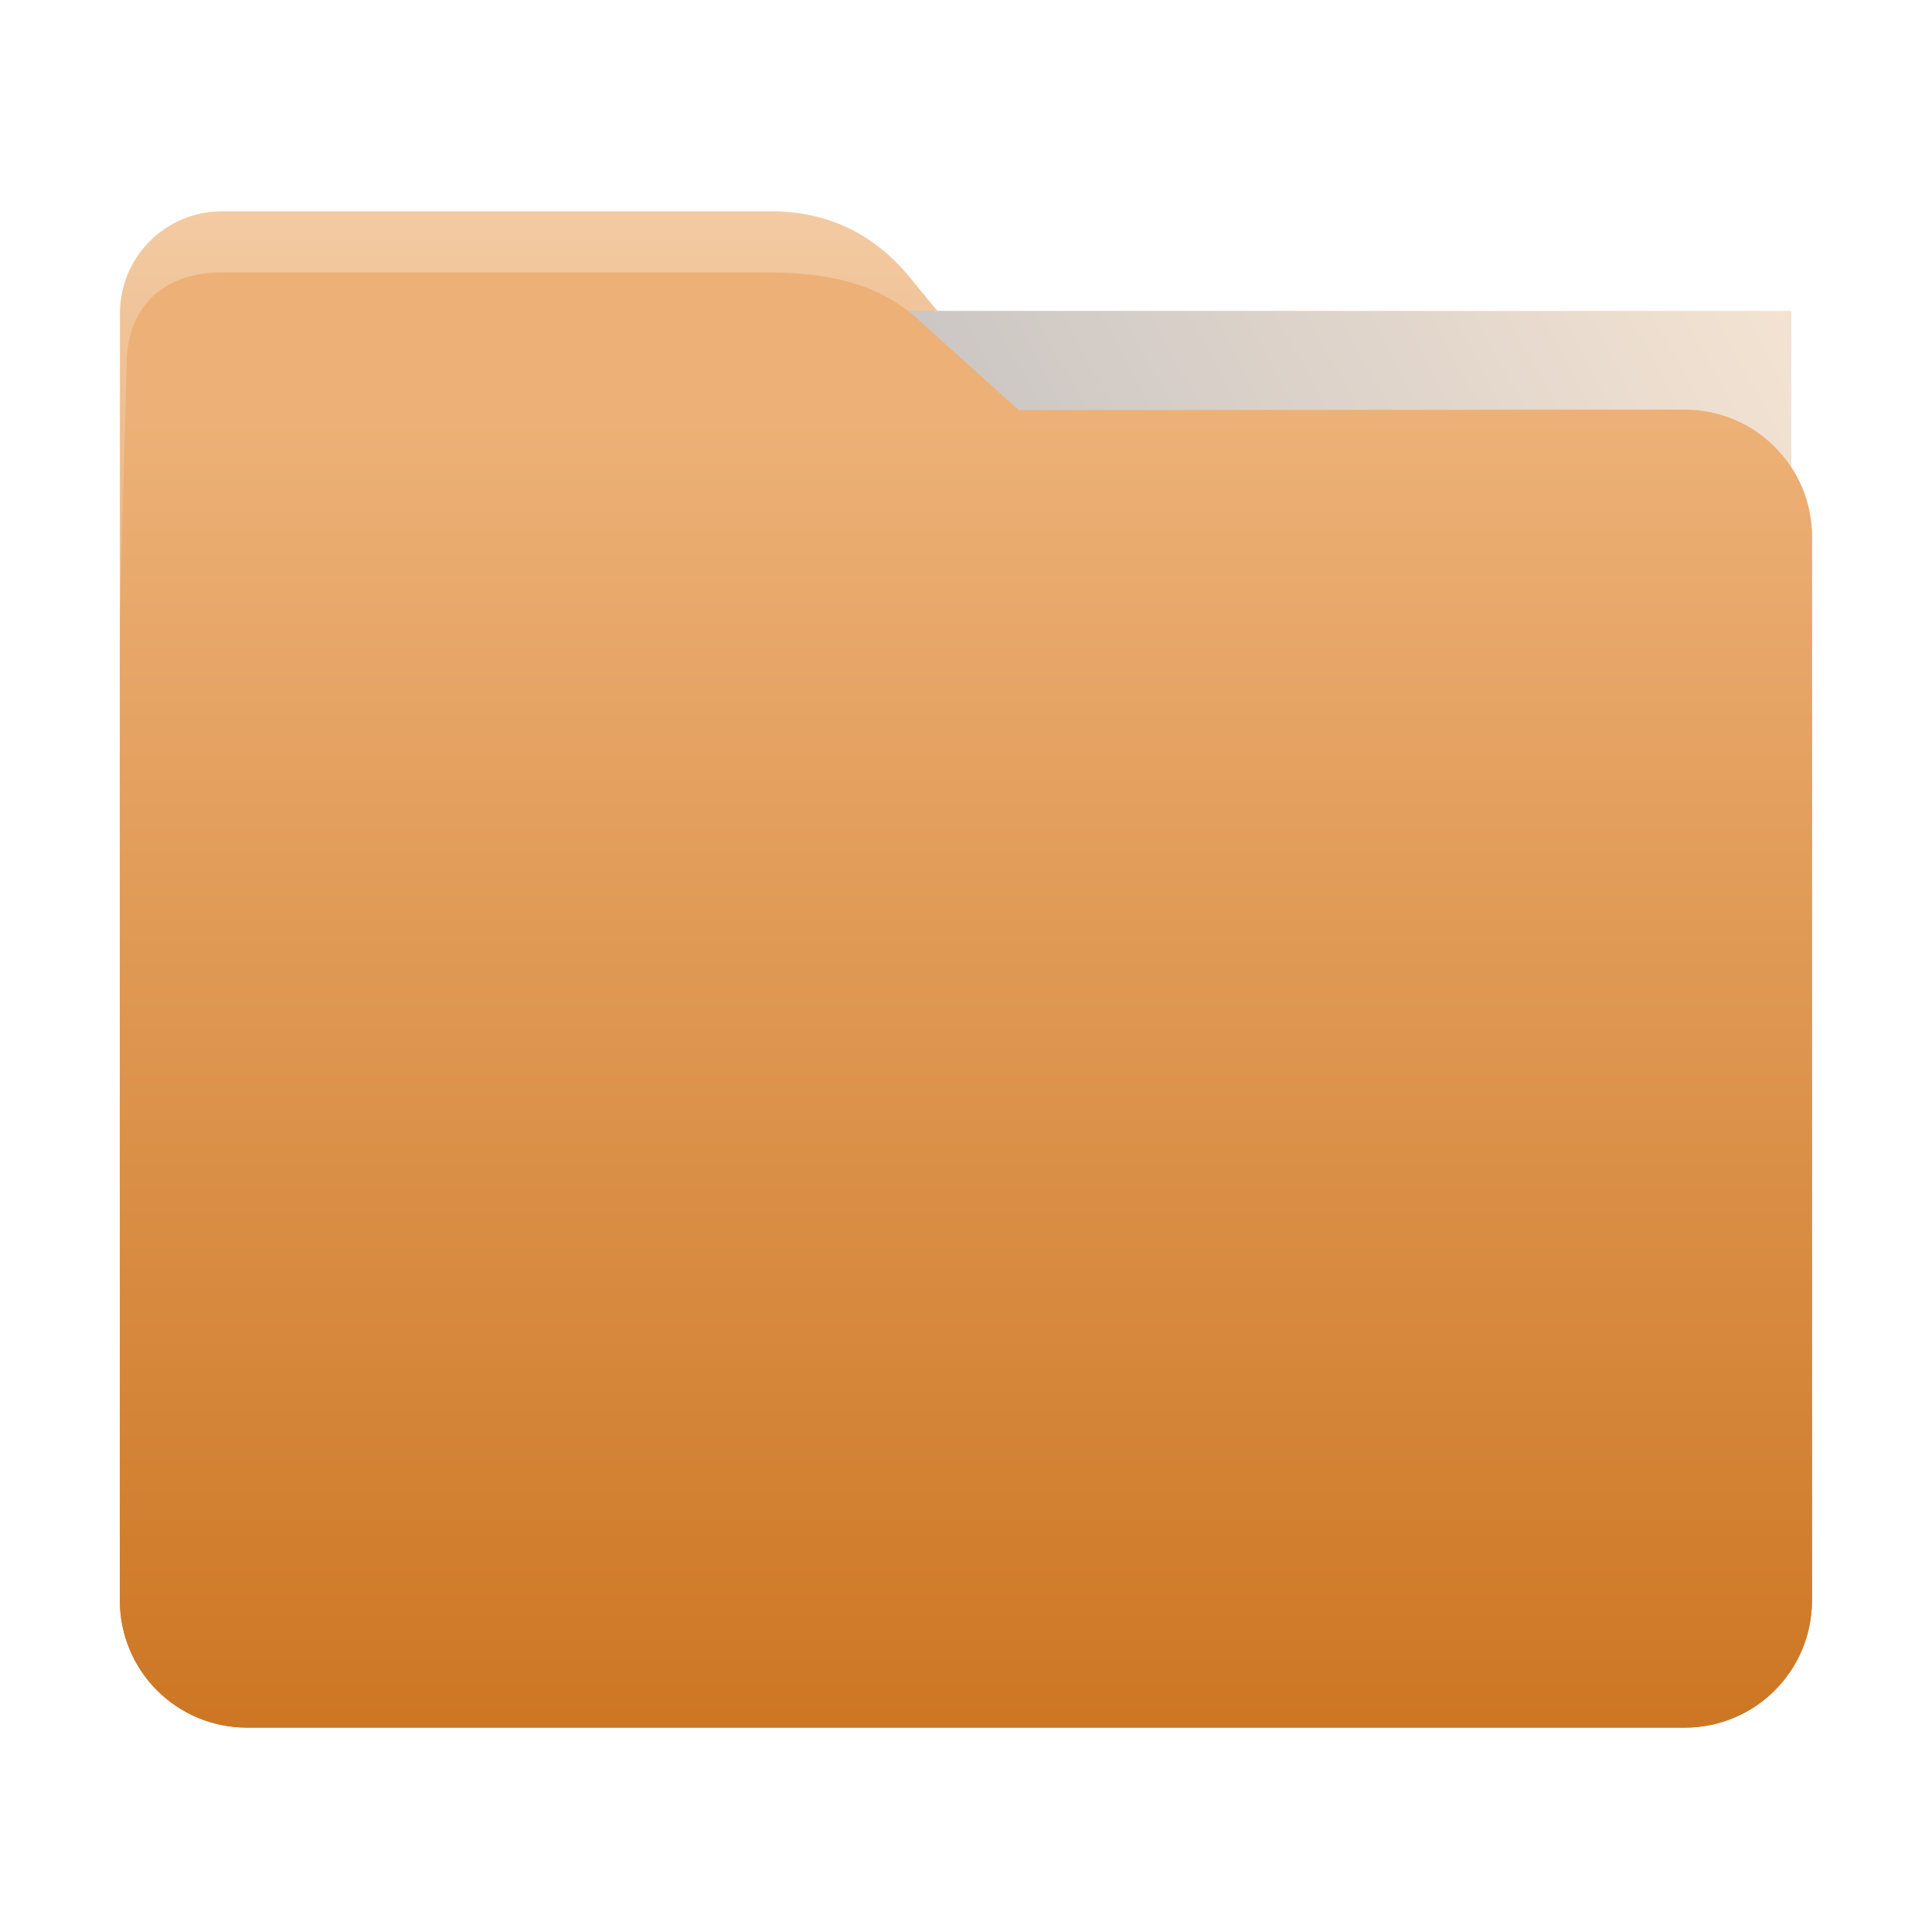
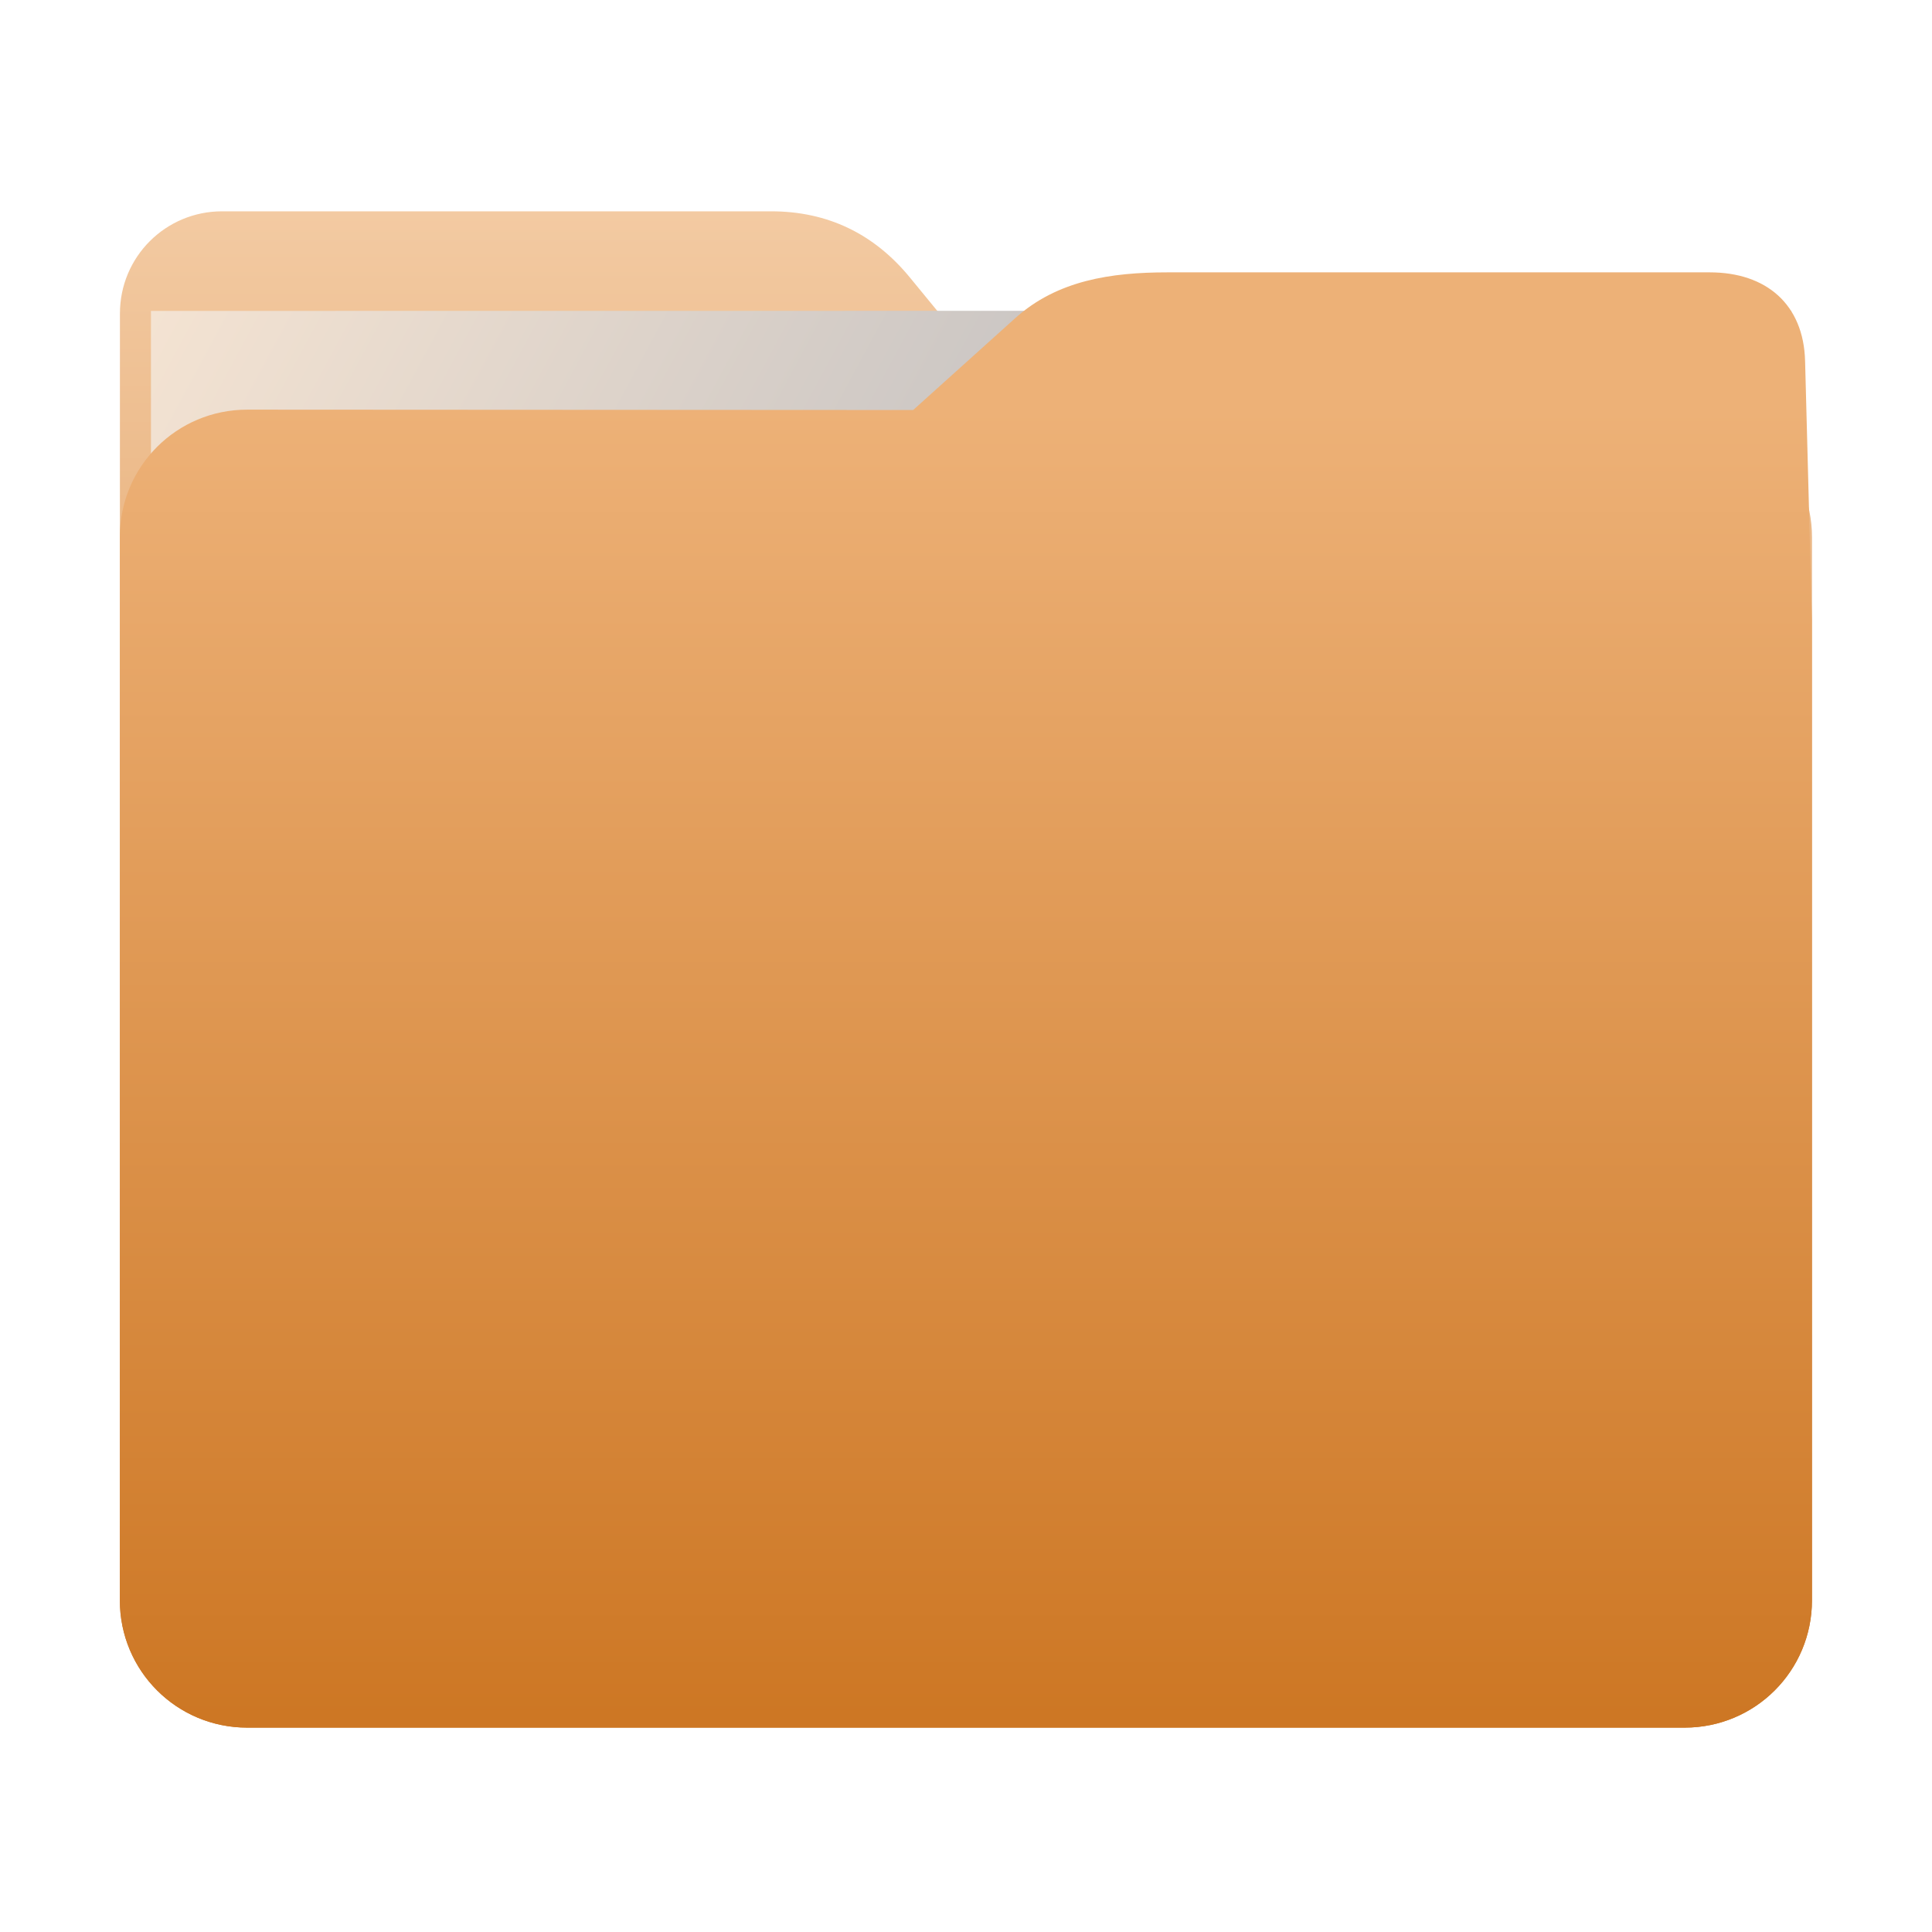
<svg xmlns="http://www.w3.org/2000/svg" xmlns:xlink="http://www.w3.org/1999/xlink" width="32" height="32" version="1" id="svg14">
  <defs id="defs18">
    <linearGradient id="linearGradient990">
      <stop id="stop986" offset="0" style="stop-color:#cd7724;stop-opacity:1" />
      <stop id="stop988" offset="1" style="stop-color:#edb177;stop-opacity:1" />
    </linearGradient>
    <linearGradient id="linearGradient827">
      <stop style="stop-color:#cd7724;stop-opacity:1" offset="0" id="stop823" />
      <stop style="stop-color:#f3caa2;stop-opacity:1" offset="1" id="stop825" />
    </linearGradient>
    <linearGradient xlink:href="#linearGradient827" id="linearGradient829" x1="15.181" y1="28.609" x2="15.181" y2="3.507" gradientUnits="userSpaceOnUse" />
-     <linearGradient xlink:href="#linearGradient990" id="linearGradient829-3" x1="16.872" y1="28.452" x2="16.872" y2="6.792" gradientUnits="userSpaceOnUse" />
-     <linearGradient xlink:href="#linearGradient889" id="linearGradient891" x1="-34.169" y1="21.288" x2="-13.153" y2="7.458" gradientUnits="userSpaceOnUse" gradientTransform="matrix(1.292675,0,0,1.579825,46.67188,-6.634521)" />
+     <linearGradient xlink:href="#linearGradient990" id="linearGradient829-3" x1="16.872" y1="28.452" x2="16.872" y2="6.792" gradientUnits="userSpaceOnUse" gradientTransform="matrix(-1,0,0,1,31.9973,0)" />
+     <linearGradient xlink:href="#linearGradient889" id="linearGradient891" x1="-34.169" y1="21.288" x2="-13.153" y2="7.458" gradientUnits="userSpaceOnUse" gradientTransform="matrix(1.292675,0,0,1.579825,14.50231,-6.631263)" />
    <linearGradient id="linearGradient889">
      <stop style="stop-color:#8998ad;stop-opacity:1" offset="0" id="stop885" />
      <stop style="stop-color:#f4e3d2;stop-opacity:1" offset="1" id="stop887" />
    </linearGradient>
  </defs>
  <path style="fill:url(#linearGradient829);fill-opacity:1;stroke:none;stroke-width:0.145;stroke-miterlimit:4;stroke-dasharray:none;stroke-opacity:1" d="m 27.902,6.785 c 1.169,-7.388e-4 2.11,0.941 2.11,2.11 V 26.505 c 0,1.169 -0.941,2.11 -2.11,2.11 H 4.095 c -1.169,0 -2.11,-0.941 -2.11,-2.11 l 7.312e-4,-16.245 7.313e-4,-5.067 c 0,-0.938 0.755,-1.693 1.693,-1.693 h 9.091 c 0.938,0 1.705,0.371 2.3,1.096 l 1.802,2.195 z" id="rect4549" />
-   <rect style="opacity:1;vector-effect:none;fill:url(#linearGradient891);fill-opacity:1;fill-rule:nonzero;stroke:none;stroke-width:0.207;stroke-linecap:butt;stroke-linejoin:miter;stroke-miterlimit:4;stroke-dasharray:none;stroke-dashoffset:0;stroke-opacity:1;paint-order:markers stroke fill" id="rect883" width="27.168" height="21.85" x="2.502" y="5.147" transform="matrix(1,1.0125852e-4,-6.7794228e-5,1,0,0)" />
-   <path style="fill:url(#linearGradient829-3);fill-opacity:1;stroke:none;stroke-width:0.1;stroke-miterlimit:4;stroke-dasharray:none;stroke-opacity:1" d="m 27.902,6.785 c 1.169,-7.388e-4 2.11,0.941 2.11,2.11 V 26.505 c 0,1.169 -0.941,2.11 -2.11,2.11 H 4.095 c -1.169,0 -2.11,-0.941 -2.11,-2.11 L 1.986,10.261 2.099,5.98 C 2.124,5.042 2.742,4.511 3.68,4.511 h 8.979 c 0.938,0 1.827,0.132 2.524,0.759 l 1.69,1.521 z" id="rect4549-9" />
+   <rect style="opacity:1;vector-effect:none;fill:url(#linearGradient891);fill-opacity:1;fill-rule:nonzero;stroke:none;stroke-width:0.207;stroke-linecap:butt;stroke-linejoin:miter;stroke-miterlimit:4;stroke-dasharray:none;stroke-dashoffset:0;stroke-opacity:1;paint-order:markers stroke fill" id="rect883" width="27.168" height="21.85" x="-29.668" y="5.15" transform="matrix(-1,1.0125852e-4,6.7794228e-5,1,0,0)" />
+   <path style="fill:url(#linearGradient829-3);fill-opacity:1;stroke:none;stroke-width:0.1;stroke-miterlimit:4;stroke-dasharray:none;stroke-opacity:1" d="M 4.095,6.785 C 2.926,6.785 1.985,7.726 1.985,8.895 V 26.505 c 0,1.169 0.941,2.11 2.11,2.11 H 27.902 c 1.169,0 2.11,-0.941 2.11,-2.11 L 30.011,10.261 29.898,5.98 C 29.874,5.042 29.256,4.511 28.318,4.511 h -8.979 c -0.938,0 -1.827,0.132 -2.524,0.759 l -1.69,1.521 z" id="rect4549-9" />
</svg>
